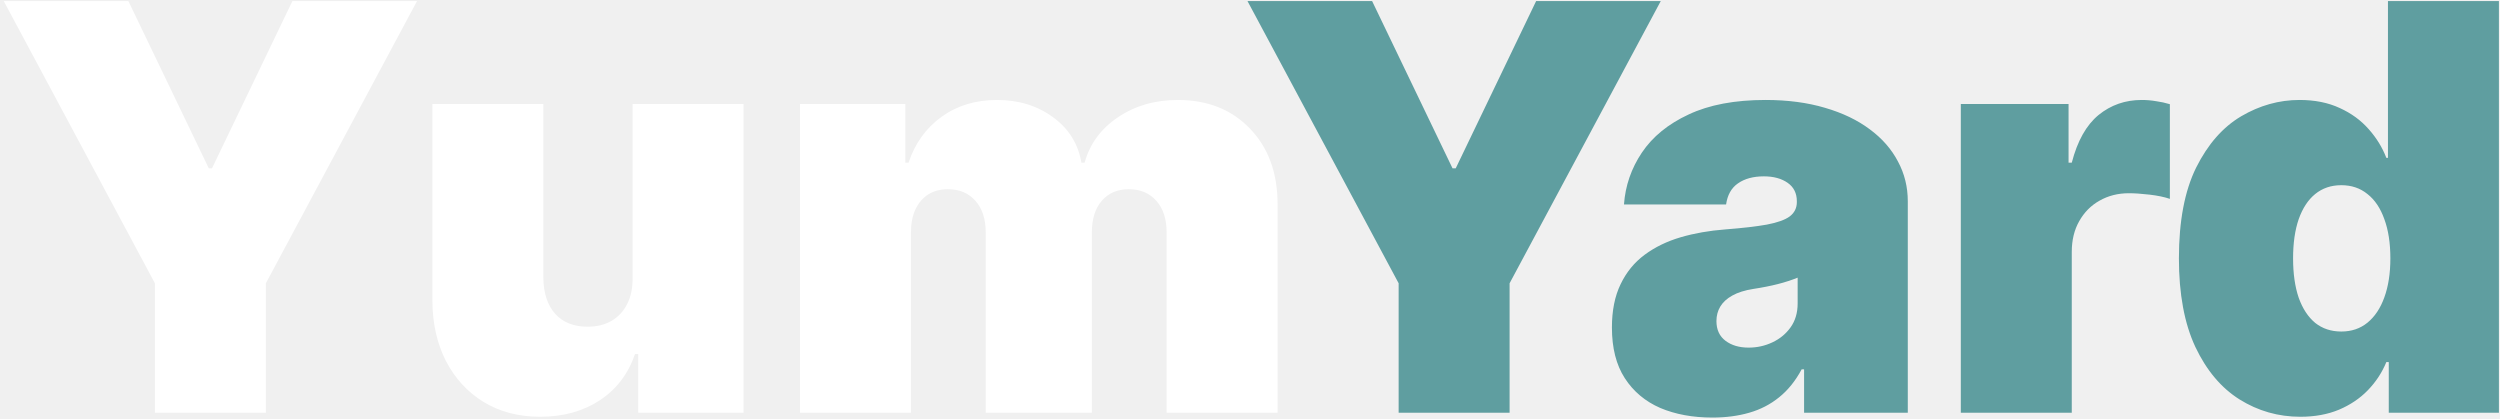
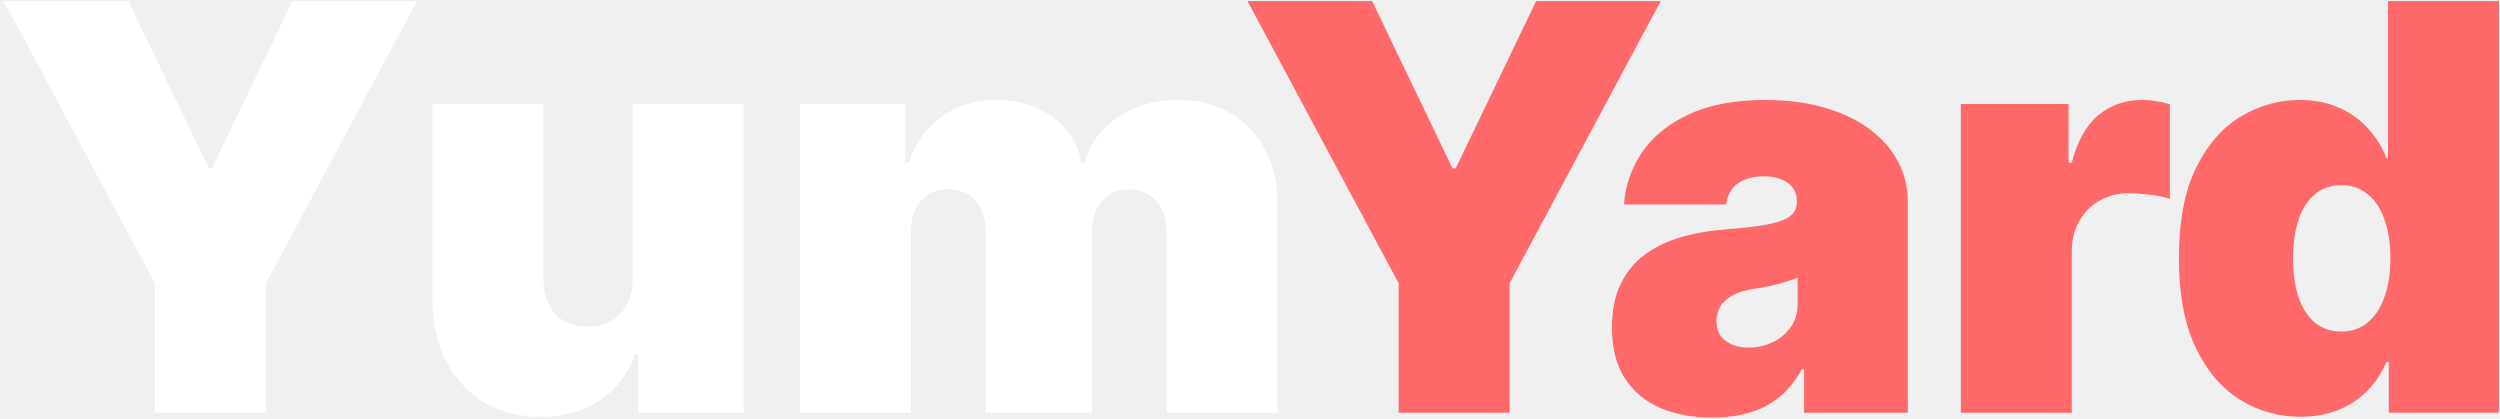
<svg xmlns="http://www.w3.org/2000/svg" width="424" height="71" viewBox="0 0 424 71" fill="none">
  <path d="M0.636 0.182H21.773L35.409 28.546H35.955L49.591 0.182H70.727L45.091 48.045V70H26.273V48.045L0.636 0.182ZM107.29 47.091V17.636H126.108V70H108.244V60.045H107.699C106.563 63.386 104.574 66 101.733 67.886C98.892 69.75 95.517 70.682 91.608 70.682C87.949 70.682 84.744 69.841 81.994 68.159C79.267 66.477 77.142 64.159 75.619 61.205C74.119 58.25 73.358 54.864 73.335 51.045V17.636H92.153V47.091C92.176 49.682 92.835 51.716 94.131 53.193C95.449 54.67 97.29 55.409 99.653 55.409C101.222 55.409 102.574 55.08 103.71 54.42C104.869 53.739 105.756 52.784 106.369 51.557C107.006 50.307 107.313 48.818 107.29 47.091ZM135.679 70V17.636H153.543V27.591H154.088C155.179 24.318 157.043 21.727 159.679 19.818C162.315 17.909 165.452 16.954 169.088 16.954C172.77 16.954 175.94 17.932 178.599 19.886C181.259 21.818 182.861 24.386 183.406 27.591H183.952C184.838 24.386 186.724 21.818 189.611 19.886C192.497 17.932 195.884 16.954 199.77 16.954C204.793 16.954 208.861 18.568 211.974 21.796C215.111 25.023 216.679 29.318 216.679 34.682V70H197.861V39.455C197.861 37.159 197.281 35.364 196.122 34.068C194.963 32.75 193.406 32.091 191.452 32.091C189.52 32.091 187.986 32.75 186.849 34.068C185.736 35.364 185.179 37.159 185.179 39.455V70H167.179V39.455C167.179 37.159 166.599 35.364 165.44 34.068C164.281 32.75 162.724 32.091 160.77 32.091C159.474 32.091 158.361 32.386 157.429 32.977C156.497 33.568 155.77 34.42 155.247 35.534C154.747 36.625 154.497 37.932 154.497 39.455V70H135.679Z" fill="white" />
-   <path d="M211.574 0.182H232.71L246.347 28.546H246.892L260.528 0.182H281.665L256.028 48.045V70H237.21V48.045L211.574 0.182ZM290.426 70.818C287.085 70.818 284.131 70.273 281.562 69.182C279.017 68.068 277.017 66.386 275.562 64.136C274.108 61.886 273.381 59.023 273.381 55.545C273.381 52.682 273.869 50.239 274.847 48.216C275.824 46.17 277.188 44.5 278.938 43.205C280.688 41.909 282.722 40.92 285.04 40.239C287.381 39.557 289.903 39.114 292.608 38.909C295.54 38.682 297.892 38.409 299.665 38.091C301.46 37.75 302.756 37.284 303.551 36.693C304.347 36.08 304.744 35.273 304.744 34.273V34.136C304.744 32.773 304.222 31.727 303.176 31C302.131 30.273 300.79 29.909 299.153 29.909C297.358 29.909 295.892 30.307 294.756 31.102C293.642 31.875 292.972 33.068 292.744 34.682H275.426C275.653 31.5 276.665 28.568 278.46 25.886C280.278 23.182 282.926 21.023 286.403 19.409C289.881 17.773 294.222 16.954 299.426 16.954C303.176 16.954 306.54 17.398 309.517 18.284C312.494 19.148 315.028 20.364 317.119 21.932C319.21 23.477 320.801 25.296 321.892 27.386C323.006 29.454 323.562 31.704 323.562 34.136V70H305.972V62.636H305.562C304.517 64.591 303.244 66.171 301.744 67.375C300.267 68.579 298.574 69.454 296.665 70C294.778 70.546 292.699 70.818 290.426 70.818ZM296.562 58.955C297.994 58.955 299.335 58.659 300.585 58.068C301.858 57.477 302.892 56.625 303.688 55.511C304.483 54.398 304.881 53.045 304.881 51.455V47.091C304.381 47.295 303.847 47.489 303.278 47.67C302.733 47.852 302.142 48.023 301.506 48.182C300.892 48.341 300.233 48.489 299.528 48.625C298.847 48.761 298.131 48.886 297.381 49C295.926 49.227 294.733 49.602 293.801 50.125C292.892 50.625 292.21 51.25 291.756 52C291.324 52.727 291.108 53.545 291.108 54.455C291.108 55.909 291.619 57.023 292.642 57.795C293.665 58.568 294.972 58.955 296.562 58.955ZM332.554 70V17.636H350.827V27.591H351.372C352.327 23.909 353.838 21.216 355.906 19.511C357.997 17.807 360.44 16.954 363.236 16.954C364.054 16.954 364.861 17.023 365.656 17.159C366.474 17.273 367.259 17.443 368.009 17.671V33.727C367.077 33.409 365.929 33.17 364.565 33.011C363.202 32.852 362.031 32.773 361.054 32.773C359.213 32.773 357.554 33.193 356.077 34.034C354.622 34.852 353.474 36.011 352.634 37.511C351.793 38.989 351.372 40.727 351.372 42.727V70H332.554ZM390.134 70.682C386.406 70.682 382.974 69.704 379.838 67.75C376.724 65.796 374.224 62.83 372.338 58.852C370.474 54.875 369.543 49.864 369.543 43.818C369.543 37.5 370.52 32.364 372.474 28.409C374.452 24.454 376.997 21.557 380.111 19.716C383.247 17.875 386.543 16.954 389.997 16.954C392.588 16.954 394.861 17.409 396.815 18.318C398.77 19.204 400.406 20.398 401.724 21.898C403.043 23.375 404.043 25 404.724 26.773H404.997V0.182H423.815V70H405.134V61.409H404.724C403.997 63.182 402.952 64.773 401.588 66.182C400.247 67.568 398.611 68.671 396.679 69.489C394.77 70.284 392.588 70.682 390.134 70.682ZM397.088 56.227C398.815 56.227 400.293 55.727 401.52 54.727C402.77 53.705 403.724 52.273 404.384 50.432C405.065 48.568 405.406 46.364 405.406 43.818C405.406 41.227 405.065 39.011 404.384 37.17C403.724 35.307 402.77 33.886 401.52 32.909C400.293 31.909 398.815 31.409 397.088 31.409C395.361 31.409 393.884 31.909 392.656 32.909C391.452 33.886 390.52 35.307 389.861 37.17C389.224 39.011 388.906 41.227 388.906 43.818C388.906 46.409 389.224 48.636 389.861 50.5C390.52 52.341 391.452 53.761 392.656 54.761C393.884 55.739 395.361 56.227 397.088 56.227Z" fill="#5F9EA0" />
+   <path d="M211.574 0.182H232.71L246.347 28.546H246.892L260.528 0.182H281.665L256.028 48.045V70H237.21V48.045L211.574 0.182ZM290.426 70.818C287.085 70.818 284.131 70.273 281.562 69.182C279.017 68.068 277.017 66.386 275.562 64.136C274.108 61.886 273.381 59.023 273.381 55.545C273.381 52.682 273.869 50.239 274.847 48.216C275.824 46.17 277.188 44.5 278.938 43.205C280.688 41.909 282.722 40.92 285.04 40.239C287.381 39.557 289.903 39.114 292.608 38.909C295.54 38.682 297.892 38.409 299.665 38.091C301.46 37.75 302.756 37.284 303.551 36.693C304.347 36.08 304.744 35.273 304.744 34.273V34.136C304.744 32.773 304.222 31.727 303.176 31C302.131 30.273 300.79 29.909 299.153 29.909C297.358 29.909 295.892 30.307 294.756 31.102C293.642 31.875 292.972 33.068 292.744 34.682H275.426C275.653 31.5 276.665 28.568 278.46 25.886C280.278 23.182 282.926 21.023 286.403 19.409C289.881 17.773 294.222 16.954 299.426 16.954C303.176 16.954 306.54 17.398 309.517 18.284C312.494 19.148 315.028 20.364 317.119 21.932C319.21 23.477 320.801 25.296 321.892 27.386C323.006 29.454 323.562 31.704 323.562 34.136V70H305.972V62.636H305.562C304.517 64.591 303.244 66.171 301.744 67.375C300.267 68.579 298.574 69.454 296.665 70C294.778 70.546 292.699 70.818 290.426 70.818ZM296.562 58.955C297.994 58.955 299.335 58.659 300.585 58.068C301.858 57.477 302.892 56.625 303.688 55.511C304.483 54.398 304.881 53.045 304.881 51.455V47.091C304.381 47.295 303.847 47.489 303.278 47.67C302.733 47.852 302.142 48.023 301.506 48.182C300.892 48.341 300.233 48.489 299.528 48.625C298.847 48.761 298.131 48.886 297.381 49C295.926 49.227 294.733 49.602 293.801 50.125C292.892 50.625 292.21 51.25 291.756 52C291.324 52.727 291.108 53.545 291.108 54.455C291.108 55.909 291.619 57.023 292.642 57.795C293.665 58.568 294.972 58.955 296.562 58.955ZM332.554 70V17.636H350.827V27.591H351.372C352.327 23.909 353.838 21.216 355.906 19.511C357.997 17.807 360.44 16.954 363.236 16.954C364.054 16.954 364.861 17.023 365.656 17.159C366.474 17.273 367.259 17.443 368.009 17.671V33.727C367.077 33.409 365.929 33.17 364.565 33.011C363.202 32.852 362.031 32.773 361.054 32.773C359.213 32.773 357.554 33.193 356.077 34.034C354.622 34.852 353.474 36.011 352.634 37.511C351.793 38.989 351.372 40.727 351.372 42.727V70H332.554ZM390.134 70.682C386.406 70.682 382.974 69.704 379.838 67.75C376.724 65.796 374.224 62.83 372.338 58.852C370.474 54.875 369.543 49.864 369.543 43.818C369.543 37.5 370.52 32.364 372.474 28.409C374.452 24.454 376.997 21.557 380.111 19.716C383.247 17.875 386.543 16.954 389.997 16.954C392.588 16.954 394.861 17.409 396.815 18.318C398.77 19.204 400.406 20.398 401.724 21.898C403.043 23.375 404.043 25 404.724 26.773H404.997V0.182H423.815V70H405.134V61.409H404.724C403.997 63.182 402.952 64.773 401.588 66.182C400.247 67.568 398.611 68.671 396.679 69.489C394.77 70.284 392.588 70.682 390.134 70.682ZM397.088 56.227C398.815 56.227 400.293 55.727 401.52 54.727C402.77 53.705 403.724 52.273 404.384 50.432C405.065 48.568 405.406 46.364 405.406 43.818C405.406 41.227 405.065 39.011 404.384 37.17C403.724 35.307 402.77 33.886 401.52 32.909C400.293 31.909 398.815 31.409 397.088 31.409C395.361 31.409 393.884 31.909 392.656 32.909C391.452 33.886 390.52 35.307 389.861 37.17C389.224 39.011 388.906 41.227 388.906 43.818C388.906 46.409 389.224 48.636 389.861 50.5C390.52 52.341 391.452 53.761 392.656 54.761C393.884 55.739 395.361 56.227 397.088 56.227Z" fill="#FF6969" />
</svg>
